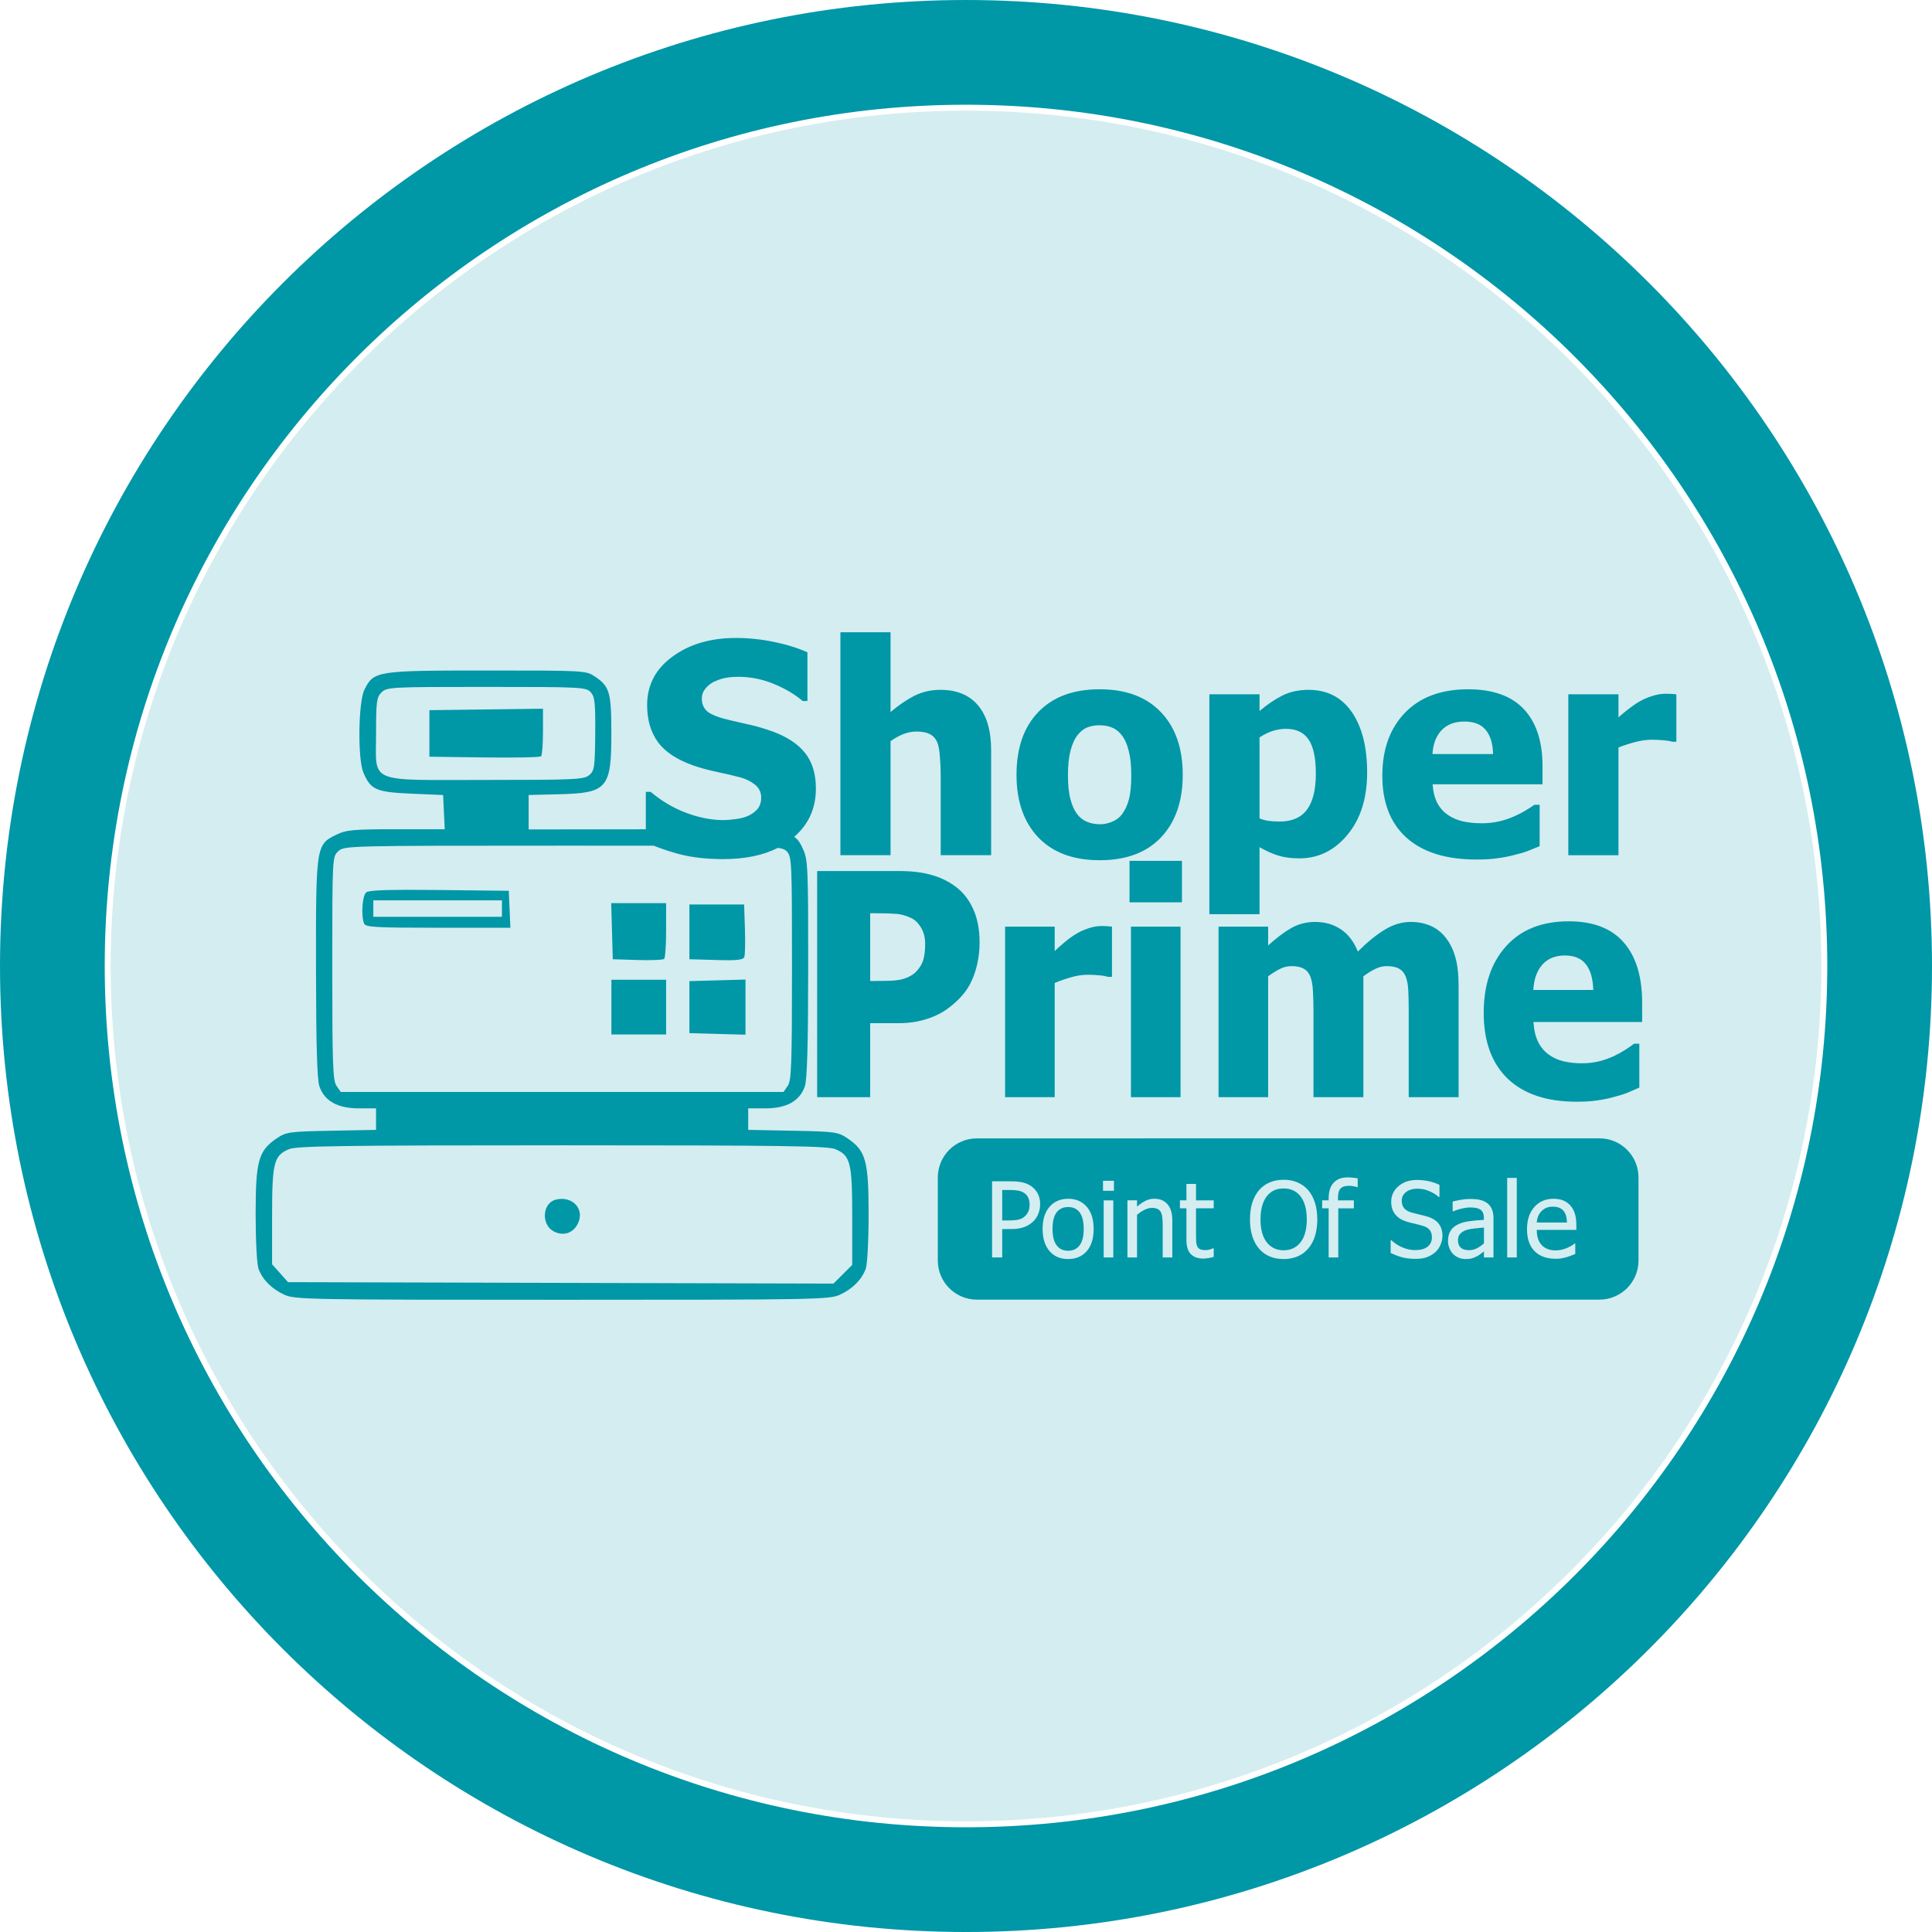
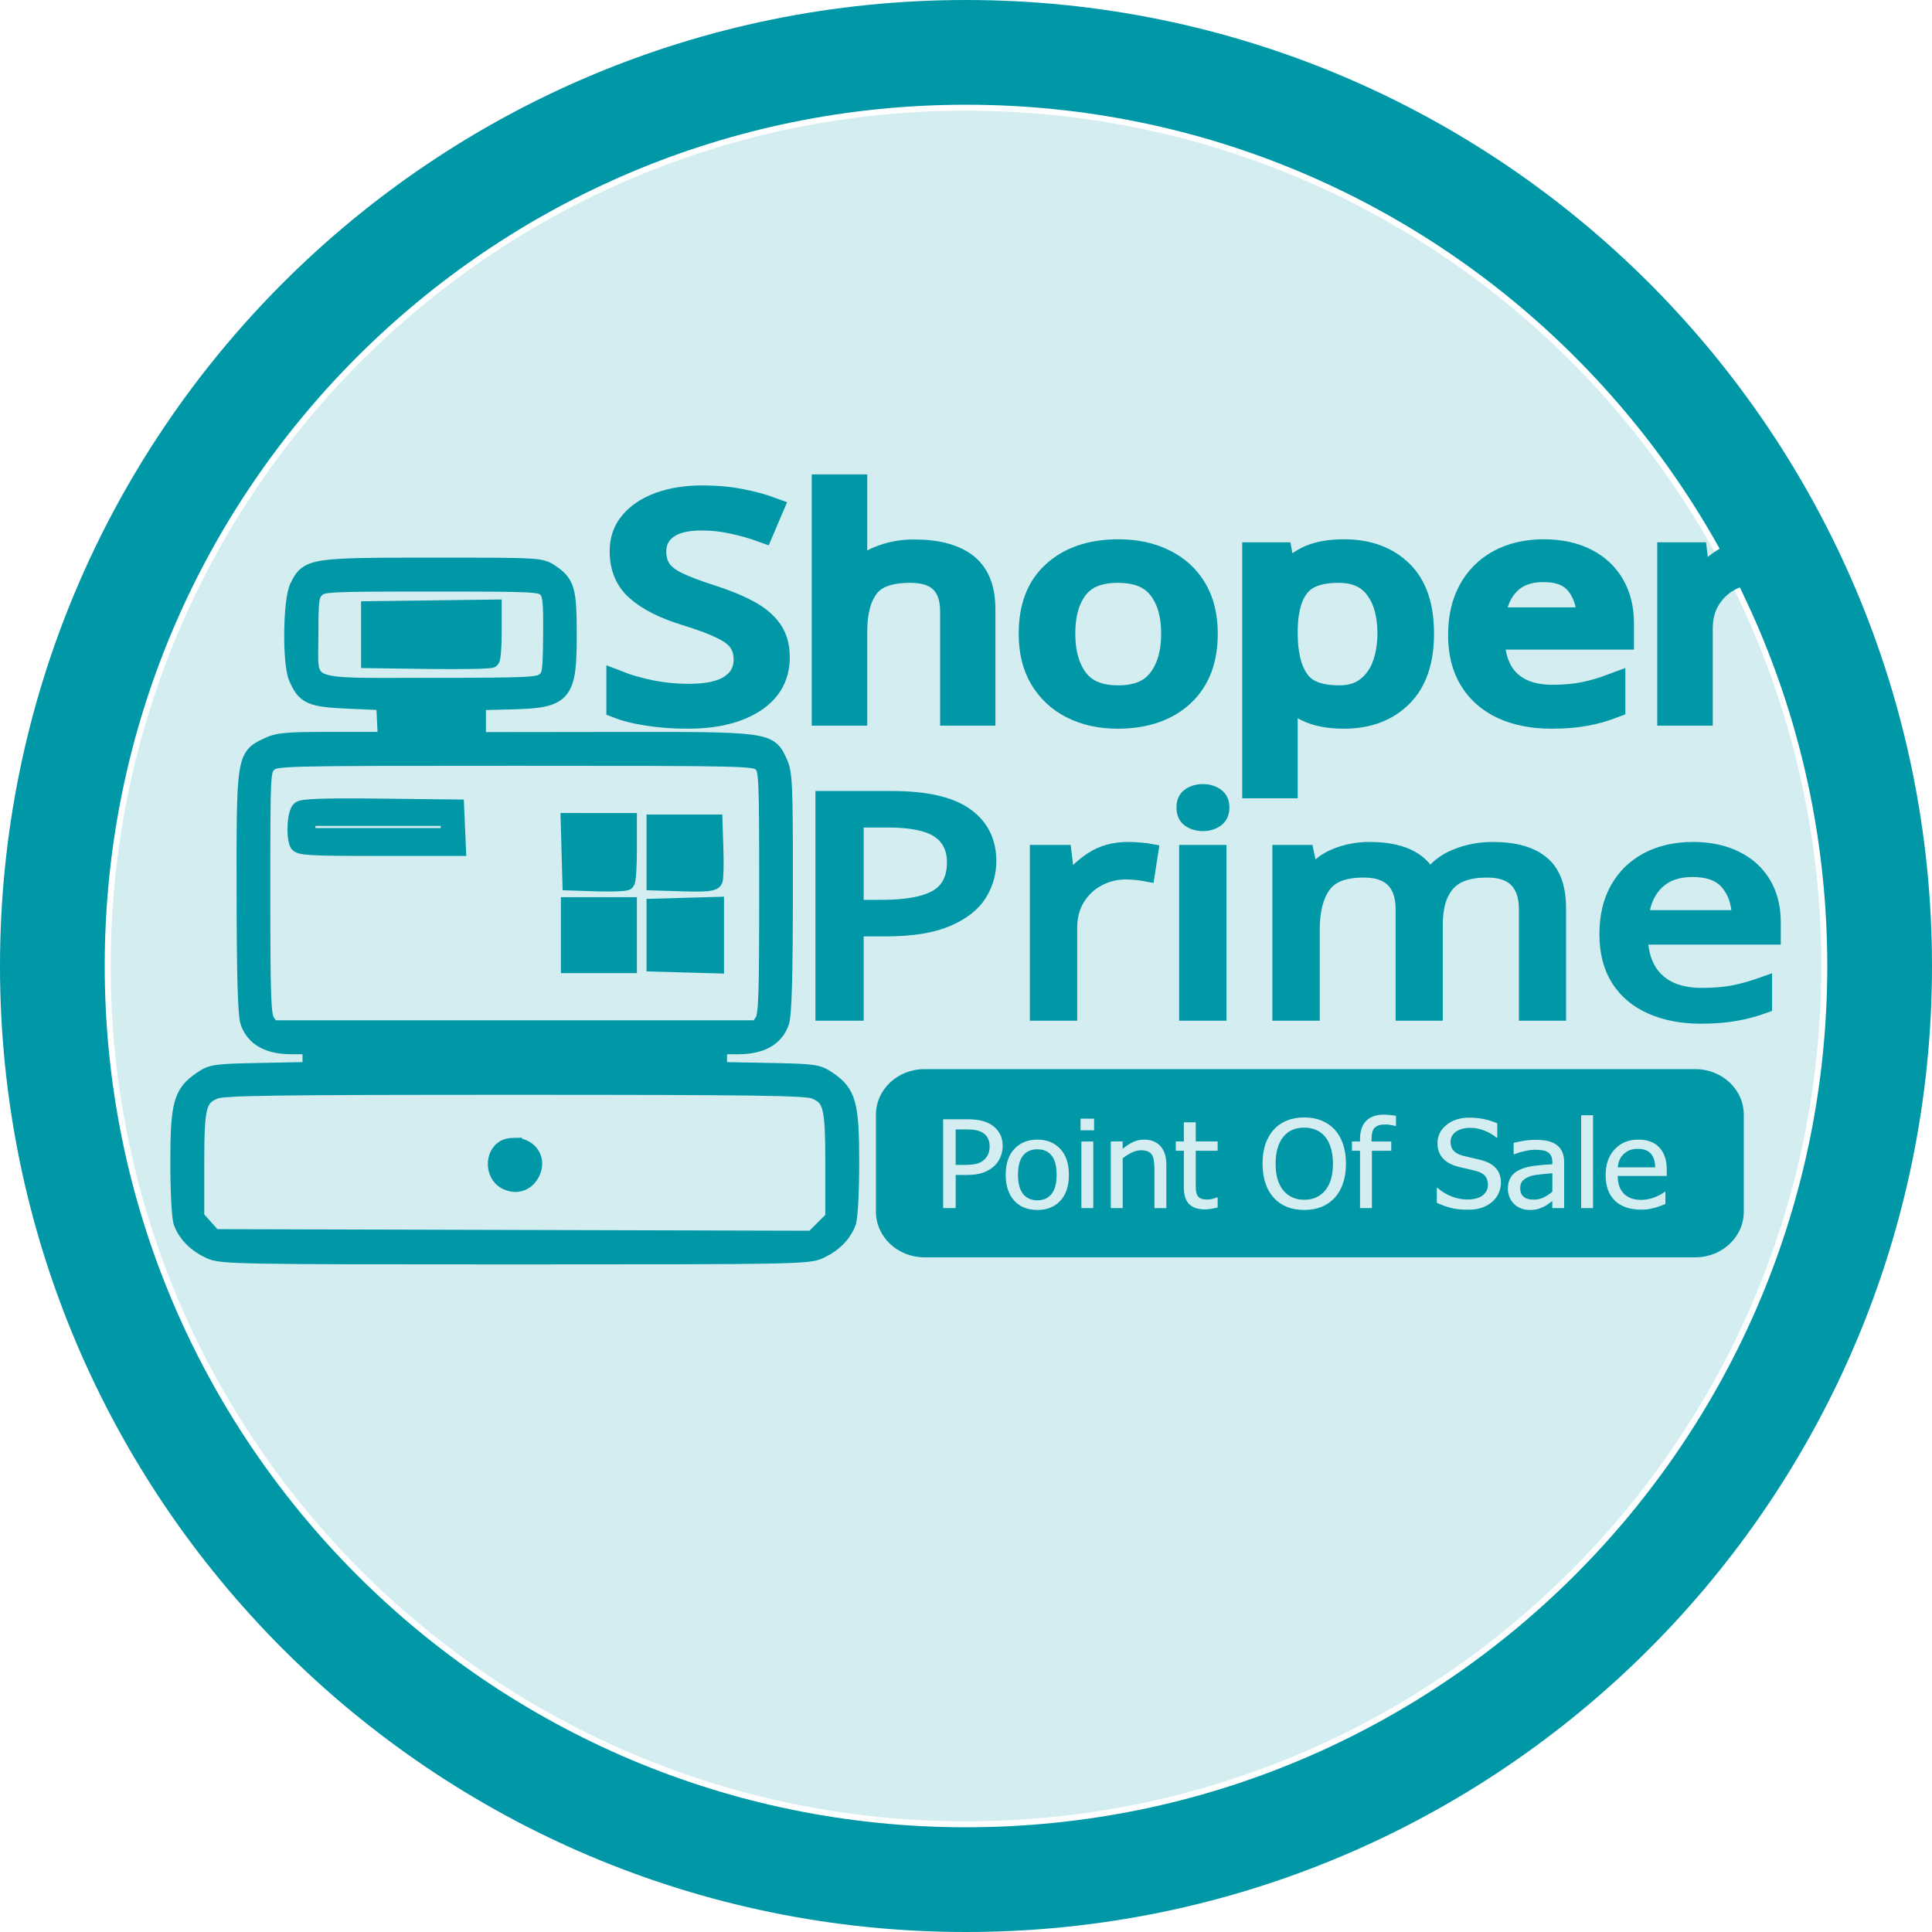
<svg xmlns="http://www.w3.org/2000/svg" xmlns:xlink="http://www.w3.org/1999/xlink" width="147.59mm" height="147.59mm" viewBox="0 0 147.59 147.59" version="1.1" id="svg1" xml:space="preserve">
  <defs id="defs1">
    <linearGradient id="swatch1">
      <stop style="stop-color:#0097a7;stop-opacity:1;" offset="0" id="stop1" />
    </linearGradient>
-     <linearGradient xlink:href="#swatch1" id="linearGradient1" x1="237.753" y1="517.454" x2="377.343" y2="517.454" gradientUnits="userSpaceOnUse" />
+     <linearGradient xlink:href="#swatch1" id="linearGradient6" gradientUnits="userSpaceOnUse" x1="237.753" y1="517.454" x2="377.343" y2="517.454" gradientTransform="translate(26.31874,193.4272)" />
  </defs>
-   <g id="layer1" transform="translate(-233.7527,-443.6585)">
-     <circle style="fill:#ff9933;fill-opacity:0;stroke:url(#linearGradient1);stroke-width:8;stroke-dasharray:none" id="path1" cx="307.548" cy="517.454" r="69.795" />
-     <g id="g1" transform="translate(139.1425,-3.003723)">
-       <rect style="fill:#0097a7;fill-opacity:0.169;stroke-width:0.316" id="rect37-7" width="130.68" height="130.68" x="103.065" y="455.117" ry="65.34" />
-       <path id="rect15-5-8" style="fill:#0097a7;fill-opacity:1;stroke-width:0.209" d="M 158.811,494.961 V 511.993 h 3.831 v -8.713 c 0.365,-0.255 0.708,-0.442 1.029,-0.559 0.321,-0.117 0.638,-0.175 0.952,-0.175 0.416,0 0.748,0.062 0.996,0.186 0.248,0.117 0.438,0.314 0.569,0.591 0.109,0.234 0.182,0.598 0.219,1.095 0.044,0.489 0.066,0.981 0.066,1.478 v 6.097 h 3.853 v -8.002 c 0,-1.503 -0.332,-2.649 -0.996,-3.437 -0.664,-0.795 -1.624,-1.193 -2.879,-1.193 -0.722,0 -1.383,0.15 -1.981,0.449 -0.591,0.299 -1.2,0.715 -1.828,1.248 v -6.097 z m -7.99,0.438 c -1.934,0 -3.547,0.474 -4.838,1.423 -1.292,0.941 -1.937,2.175 -1.937,3.7 0,1.131 0.274,2.072 0.821,2.824 0.547,0.752 1.452,1.35 2.714,1.795 0.547,0.19 1.135,0.35 1.763,0.482 0.635,0.131 1.23,0.27 1.784,0.416 0.445,0.117 0.828,0.303 1.149,0.559 0.321,0.255 0.482,0.587 0.482,0.996 0,0.365 -0.099,0.661 -0.296,0.887 -0.197,0.219 -0.438,0.39 -0.722,0.514 -0.234,0.109 -0.544,0.19 -0.931,0.241 -0.379,0.051 -0.686,0.076 -0.919,0.076 -0.927,0 -1.883,-0.186 -2.868,-0.558 -0.985,-0.372 -1.886,-0.905 -2.704,-1.598 h -0.372 v 2.857 l -8.952,0.012 -4.2e-4,-1.315 -3.9e-4,-1.315 2.343,-0.059 c 3.675,-0.093 3.98,-0.453 3.976,-4.686 -0.004,-3.093 -0.135,-3.549 -1.233,-4.29 -0.704,-0.474 -0.744,-0.476 -8.254,-0.476 -8.465,3.5e-4 -8.661,0.031 -9.376,1.463 -0.469,0.938 -0.524,5.284 -0.081,6.33 0.558,1.318 0.966,1.498 3.656,1.614 l 2.435,0.105 0.062,1.307 0.062,1.307 h -3.707 c -3.307,0 -3.802,0.046 -4.59,0.427 -1.534,0.742 -1.55,0.855 -1.537,10.29 0.008,5.782 0.085,8.415 0.261,8.925 0.384,1.116 1.39,1.68 2.998,1.68 h 1.328 v 0.822 0.822 l -3.413,0.066 c -3.241,0.063 -3.452,0.093 -4.184,0.589 -1.388,0.941 -1.601,1.711 -1.601,5.801 0,2.028 0.097,3.834 0.223,4.168 0.317,0.837 1.005,1.524 1.972,1.97 0.795,0.367 1.846,0.386 21.218,0.386 19.375,0 20.424,-0.019 21.218,-0.386 0.967,-0.447 1.655,-1.133 1.972,-1.97 0.126,-0.333 0.223,-2.14 0.223,-4.168 0,-4.09 -0.212,-4.86 -1.601,-5.801 -0.732,-0.496 -0.944,-0.526 -4.184,-0.589 l -3.413,-0.066 v -0.822 -0.822 h 1.328 c 1.608,0 2.614,-0.564 2.998,-1.68 0.176,-0.512 0.252,-3.145 0.256,-8.982 0.007,-7.612 -0.023,-8.324 -0.381,-9.113 -0.196,-0.431 -0.348,-0.74 -0.687,-0.966 1.1,-0.957 1.657,-2.183 1.657,-3.687 0,-1.131 -0.277,-2.039 -0.832,-2.725 -0.547,-0.693 -1.386,-1.244 -2.518,-1.653 -0.577,-0.204 -1.12,-0.365 -1.631,-0.482 -0.504,-0.117 -1.029,-0.237 -1.576,-0.361 -0.846,-0.197 -1.419,-0.416 -1.719,-0.657 -0.292,-0.248 -0.438,-0.58 -0.438,-0.996 0,-0.285 0.091,-0.54 0.274,-0.766 0.19,-0.234 0.413,-0.409 0.668,-0.525 0.314,-0.146 0.613,-0.245 0.897,-0.296 0.285,-0.051 0.606,-0.077 0.963,-0.077 0.919,0 1.813,0.179 2.682,0.536 0.876,0.358 1.617,0.795 2.222,1.313 h 0.361 v -3.722 c -0.759,-0.336 -1.62,-0.602 -2.583,-0.799 -0.956,-0.197 -1.919,-0.296 -2.89,-0.296 z m -19.049,3.738 c 7.253,0 7.615,0.018 7.965,0.405 0.314,0.347 0.363,0.806 0.343,3.188 -0.022,2.553 -0.06,2.813 -0.462,3.148 -0.399,0.333 -1.098,0.366 -7.875,0.366 -9.184,0 -8.404,0.333 -8.404,-3.591 0,-2.402 0.043,-2.724 0.418,-3.099 0.403,-0.403 0.697,-0.418 8.016,-0.418 z m 46.841,0.181 c -2.007,0 -3.568,0.58 -4.685,1.74 -1.109,1.153 -1.664,2.751 -1.664,4.795 0,2.021 0.555,3.616 1.664,4.783 1.117,1.16 2.678,1.741 4.685,1.741 2.021,0 3.583,-0.58 4.685,-1.741 1.109,-1.168 1.664,-2.762 1.664,-4.783 0,-2.029 -0.555,-3.623 -1.664,-4.784 -1.109,-1.168 -2.671,-1.751 -4.685,-1.751 z m 28.164,0 c -2.072,0 -3.685,0.598 -4.838,1.795 -1.153,1.197 -1.73,2.799 -1.73,4.806 0,2.051 0.617,3.63 1.85,4.74 1.241,1.109 3.021,1.664 5.342,1.664 0.635,0 1.171,-0.033 1.609,-0.098 0.445,-0.058 0.875,-0.142 1.291,-0.252 0.452,-0.109 0.807,-0.215 1.062,-0.318 0.263,-0.109 0.551,-0.226 0.865,-0.35 v -3.163 h -0.405 c -0.168,0.124 -0.387,0.266 -0.657,0.427 -0.263,0.161 -0.551,0.31 -0.865,0.449 -0.358,0.161 -0.751,0.292 -1.182,0.394 -0.431,0.095 -0.868,0.142 -1.313,0.142 -0.518,0 -0.996,-0.047 -1.434,-0.142 -0.438,-0.102 -0.821,-0.267 -1.149,-0.493 -0.336,-0.226 -0.606,-0.529 -0.81,-0.908 -0.204,-0.387 -0.325,-0.865 -0.361,-1.434 h 8.396 v -1.379 c 0,-1.89 -0.474,-3.342 -1.423,-4.357 -0.949,-1.014 -2.364,-1.521 -4.247,-1.521 z m -12.205,0.044 c -0.766,0 -1.441,0.15 -2.025,0.449 -0.584,0.299 -1.157,0.69 -1.719,1.171 v -1.281 h -3.831 v 16.802 h 3.831 v -5.123 c 0.511,0.292 0.993,0.507 1.445,0.646 0.452,0.139 0.985,0.208 1.598,0.208 1.459,0 2.686,-0.602 3.678,-1.806 1,-1.204 1.5,-2.788 1.5,-4.751 0,-1.948 -0.391,-3.488 -1.171,-4.619 -0.781,-1.131 -1.883,-1.696 -3.306,-1.696 z m 27.267,0.296 c -0.328,0 -0.679,0.062 -1.051,0.186 -0.365,0.117 -0.686,0.259 -0.963,0.427 -0.255,0.146 -0.54,0.343 -0.854,0.591 -0.306,0.241 -0.547,0.441 -0.722,0.602 v -1.762 h -3.831 v 12.293 h 3.831 v -8.232 c 0.416,-0.161 0.843,-0.299 1.28,-0.416 0.445,-0.117 0.868,-0.175 1.27,-0.175 0.336,0 0.642,0.015 0.919,0.044 0.277,0.022 0.489,0.058 0.635,0.109 h 0.317 v -3.623 c -0.124,-0.015 -0.262,-0.025 -0.416,-0.033 -0.153,-0.007 -0.292,-0.011 -0.416,-0.011 z m -85.749,1.144 -4.338,0.056 -4.338,0.057 v 1.777 1.777 l 4.194,0.056 c 2.307,0.031 4.259,-0.008 4.338,-0.087 0.079,-0.079 0.144,-0.93 0.144,-1.89 z m 70.392,0.98 c 0.73,0 1.27,0.212 1.62,0.635 0.358,0.423 0.547,1.04 0.569,1.85 h -4.631 c 0.044,-0.766 0.274,-1.372 0.69,-1.817 0.423,-0.445 1.007,-0.668 1.752,-0.668 z m -27.869,0.285 c 0.365,0 0.69,0.062 0.974,0.186 0.285,0.117 0.54,0.328 0.766,0.634 0.212,0.292 0.376,0.682 0.492,1.171 0.124,0.482 0.186,1.087 0.186,1.817 0,0.781 -0.058,1.394 -0.175,1.839 -0.117,0.438 -0.288,0.814 -0.514,1.128 -0.19,0.263 -0.445,0.459 -0.766,0.591 -0.314,0.131 -0.624,0.197 -0.931,0.197 -0.372,0 -0.711,-0.066 -1.018,-0.197 -0.306,-0.131 -0.562,-0.339 -0.766,-0.624 -0.197,-0.277 -0.358,-0.646 -0.482,-1.106 -0.124,-0.467 -0.186,-1.076 -0.186,-1.828 0,-0.752 0.066,-1.375 0.197,-1.872 0.131,-0.496 0.307,-0.887 0.525,-1.171 0.234,-0.299 0.489,-0.5 0.766,-0.602 0.277,-0.109 0.588,-0.164 0.931,-0.164 z m 14.241,0.274 c 0.781,0 1.354,0.27 1.719,0.81 0.372,0.54 0.558,1.408 0.558,2.605 0,1.226 -0.226,2.145 -0.679,2.758 -0.452,0.606 -1.146,0.908 -2.08,0.908 -0.336,0 -0.628,-0.018 -0.876,-0.055 -0.241,-0.036 -0.463,-0.098 -0.668,-0.186 v -6.184 c 0.328,-0.219 0.661,-0.383 0.996,-0.493 0.343,-0.109 0.686,-0.164 1.029,-0.164 z m -55.262,8.923 c 2.995,0 4.944,0.002 6.963,0.005 0.639,0.25 1.304,0.478 2.018,0.661 0.949,0.241 2.047,0.361 3.295,0.361 1.651,0 3.04,-0.288 4.17,-0.859 0.413,0.06 0.545,0.14 0.656,0.251 0.404,0.404 0.418,0.697 0.418,8.943 0,7.377 -0.044,8.587 -0.325,8.989 l -0.325,0.465 H 137.553 120.644 l -0.325,-0.465 c -0.282,-0.402 -0.325,-1.611 -0.325,-8.981 0,-8.492 0.001,-8.518 0.457,-8.943 0.452,-0.422 0.64,-0.426 17.142,-0.426 z m 43.305,1.162 v 3.167 h 4.006 v -3.167 z m -23.862,0.777 v 17.274 h 4.049 v -5.65 h 2.122 c 0.577,0 1.097,-0.051 1.559,-0.151 0.469,-0.101 0.902,-0.239 1.299,-0.417 0.397,-0.178 0.758,-0.395 1.082,-0.65 0.332,-0.255 0.635,-0.533 0.91,-0.835 0.448,-0.487 0.79,-1.094 1.029,-1.821 0.238,-0.727 0.357,-1.493 0.357,-2.297 0,-0.998 -0.166,-1.856 -0.498,-2.576 -0.332,-0.727 -0.801,-1.307 -1.407,-1.74 -0.549,-0.394 -1.162,-0.681 -1.841,-0.859 -0.671,-0.186 -1.473,-0.278 -2.404,-0.278 z m -31.306,1.434 c -2.058,0.005 -2.985,0.066 -3.143,0.197 -0.298,0.247 -0.404,1.752 -0.167,2.37 0.111,0.29 0.807,0.331 5.654,0.331 h 5.527 l -0.062,-1.411 -0.062,-1.411 -5.299,-0.061 c -0.951,-0.011 -1.763,-0.016 -2.449,-0.015 z m -2.6,0.808 h 4.913 4.913 v 0.627 0.627 h -4.913 -4.913 v -0.627 z m 18.173,0.209 0.06,2.143 0.059,2.143 1.891,0.06 c 1.04,0.033 1.958,-0.007 2.038,-0.087 0.081,-0.081 0.147,-1.072 0.147,-2.202 v -2.055 l -2.098,-4e-4 z m 5.973,0.105 v 2.09 2.091 l 2.042,0.06 c 1.575,0.046 2.067,-0.005 2.151,-0.225 0.06,-0.157 0.082,-1.125 0.049,-2.151 l -0.061,-1.865 -2.09,-4.2e-4 z m 13.81,0.67 h 0.574 c 0.599,0 1.072,0.015 1.418,0.046 0.354,0.023 0.722,0.124 1.104,0.302 0.303,0.131 0.563,0.375 0.779,0.731 0.217,0.348 0.325,0.766 0.325,1.253 0,0.526 -0.051,0.943 -0.151,1.253 -0.094,0.309 -0.278,0.607 -0.552,0.893 -0.13,0.139 -0.318,0.267 -0.563,0.383 -0.238,0.108 -0.466,0.182 -0.682,0.22 -0.253,0.046 -0.548,0.073 -0.888,0.081 -0.339,0.007 -0.7,0.012 -1.083,0.012 h -0.281 z m 53.365,0.615 c -2.05,0 -3.645,0.634 -4.786,1.902 -1.14,1.268 -1.71,2.966 -1.71,5.093 0,2.173 0.61,3.847 1.83,5.023 1.227,1.176 2.988,1.763 5.283,1.763 0.628,0 1.158,-0.035 1.592,-0.105 0.44,-0.062 0.866,-0.151 1.278,-0.267 0.448,-0.116 0.798,-0.228 1.05,-0.336 0.26,-0.116 0.545,-0.24 0.855,-0.371 v -3.353 h -0.401 c -0.166,0.131 -0.383,0.283 -0.65,0.453 -0.26,0.17 -0.545,0.329 -0.855,0.476 -0.354,0.17 -0.743,0.309 -1.169,0.417 -0.426,0.101 -0.859,0.151 -1.3,0.151 -0.512,0 -0.985,-0.051 -1.418,-0.151 -0.433,-0.108 -0.812,-0.282 -1.137,-0.522 -0.332,-0.24 -0.599,-0.561 -0.801,-0.963 -0.202,-0.41 -0.321,-0.917 -0.357,-1.52 h 8.304 v -1.462 c 0,-2.003 -0.469,-3.542 -1.408,-4.617 -0.938,-1.075 -2.338,-1.612 -4.201,-1.612 z m -19.358,0.046 c -0.686,0 -1.303,0.159 -1.852,0.476 -0.549,0.317 -1.133,0.758 -1.754,1.322 v -1.438 h -3.789 v 13.028 h 3.789 v -9.234 c 0.281,-0.209 0.57,-0.39 0.866,-0.545 0.296,-0.155 0.599,-0.232 0.909,-0.232 0.404,0 0.718,0.066 0.942,0.197 0.231,0.124 0.401,0.325 0.509,0.603 0.108,0.278 0.173,0.642 0.195,1.091 0.029,0.441 0.043,0.978 0.043,1.612 v 6.508 h 3.811 v -9.234 c 0.332,-0.247 0.639,-0.437 0.92,-0.568 0.282,-0.139 0.567,-0.209 0.855,-0.209 0.411,0 0.729,0.066 0.953,0.197 0.231,0.124 0.4,0.325 0.509,0.603 0.108,0.278 0.174,0.638 0.195,1.079 0.022,0.441 0.032,0.982 0.032,1.624 v 6.508 h 3.811 v -8.48 c 0,-0.928 -0.086,-1.678 -0.26,-2.251 -0.166,-0.58 -0.419,-1.079 -0.758,-1.496 -0.31,-0.387 -0.69,-0.677 -1.137,-0.87 -0.448,-0.193 -0.953,-0.29 -1.516,-0.29 -0.664,0 -1.321,0.197 -1.97,0.592 -0.642,0.387 -1.328,0.944 -2.057,1.671 -0.296,-0.75 -0.726,-1.315 -1.289,-1.694 -0.563,-0.379 -1.216,-0.569 -1.959,-0.569 z m -16.359,0.314 c -0.325,0 -0.671,0.066 -1.04,0.197 -0.361,0.124 -0.679,0.275 -0.953,0.452 -0.253,0.155 -0.534,0.363 -0.844,0.626 -0.303,0.255 -0.541,0.468 -0.715,0.638 v -1.868 h -3.789 v 13.028 h 3.789 v -8.724 c 0.411,-0.17 0.833,-0.317 1.267,-0.441 0.44,-0.124 0.859,-0.186 1.256,-0.186 0.332,0 0.635,0.016 0.91,0.046 0.274,0.023 0.484,0.062 0.628,0.116 h 0.314 v -3.84 c -0.123,-0.015 -0.26,-0.027 -0.412,-0.035 -0.152,-0.007 -0.288,-0.012 -0.411,-0.012 z m 2.273,0.046 v 13.028 h 3.789 v -13.028 z m 33.152,2.204 c 0.722,0 1.256,0.224 1.602,0.673 0.354,0.449 0.541,1.102 0.563,1.96 h -4.579 c 0.043,-0.812 0.27,-1.454 0.682,-1.926 0.419,-0.472 0.996,-0.708 1.732,-0.708 z m -62.598,1.839 -2.143,0.06 -2.143,0.06 v 1.986 1.986 l 2.143,0.06 2.143,0.059 v -2.105 z m -10.243,0.015 v 2.09 2.09 h 2.09 2.09 v -2.09 -2.09 h -2.09 z m 27.929,12.117 c -1.659,0 -2.994,1.335 -2.994,2.994 v 6.332 c 0,1.659 1.335,2.994 2.994,2.994 h 47.54 c 1.659,0 2.994,-1.336 2.994,-2.994 V 536.616 c 0,-1.659 -1.335,-2.994 -2.994,-2.994 z m -31.692,0.53 c 16.758,0 20.29,0.049 20.862,0.291 1.164,0.491 1.297,1.019 1.297,5.155 v 3.69 l -0.714,0.714 -0.714,0.714 -20.835,-0.055 -20.835,-0.055 -0.61,-0.683 -0.61,-0.683 v -3.665 c 0,-4.109 0.134,-4.64 1.296,-5.131 0.573,-0.242 4.104,-0.291 20.863,-0.291 z m 60.019,2.451 c 0.135,0 0.268,0.008 0.399,0.024 0.13,0.013 0.248,0.029 0.355,0.047 v 0.672 h -0.039 c -0.065,-0.024 -0.159,-0.045 -0.281,-0.066 -0.122,-0.024 -0.232,-0.036 -0.328,-0.036 -0.31,0 -0.531,0.07 -0.664,0.211 -0.13,0.138 -0.195,0.389 -0.195,0.754 v 0.148 h 1.215 v 0.61 h -1.191 V 542.72 h -0.735 v -3.753 h -0.496 v -0.61 h 0.496 v -0.144 c 0,-0.526 0.127,-0.926 0.379,-1.199 0.253,-0.273 0.614,-0.41 1.086,-0.41 z m 12.174,0.039 h 0.734 v 6.078 h -0.734 z m -17.08,0.141 c 0.396,0 0.752,0.069 1.07,0.207 0.318,0.138 0.586,0.333 0.805,0.583 0.221,0.255 0.393,0.571 0.516,0.949 0.122,0.378 0.184,0.809 0.184,1.293 0,0.471 -0.06,0.897 -0.18,1.277 -0.12,0.38 -0.293,0.699 -0.52,0.957 -0.237,0.271 -0.514,0.471 -0.832,0.601 -0.315,0.128 -0.663,0.192 -1.043,0.192 -0.393,0 -0.747,-0.067 -1.062,-0.2 -0.315,-0.133 -0.586,-0.33 -0.813,-0.593 -0.224,-0.258 -0.395,-0.575 -0.515,-0.953 -0.12,-0.378 -0.179,-0.805 -0.179,-1.281 0,-0.49 0.059,-0.919 0.179,-1.289 0.122,-0.37 0.295,-0.687 0.519,-0.953 0.224,-0.258 0.494,-0.454 0.809,-0.586 0.318,-0.135 0.671,-0.203 1.062,-0.203 z m 10.178,0.015 c 0.325,0 0.633,0.033 0.922,0.098 0.292,0.065 0.561,0.157 0.808,0.277 v 0.926 h -0.058 c -0.185,-0.169 -0.422,-0.317 -0.711,-0.442 -0.289,-0.128 -0.592,-0.191 -0.91,-0.191 -0.359,0 -0.65,0.085 -0.871,0.254 -0.221,0.167 -0.332,0.386 -0.332,0.66 0,0.247 0.065,0.444 0.195,0.59 0.13,0.146 0.319,0.253 0.566,0.321 0.164,0.044 0.365,0.095 0.602,0.152 0.237,0.055 0.433,0.106 0.59,0.153 0.401,0.122 0.694,0.307 0.879,0.554 0.185,0.247 0.278,0.552 0.278,0.914 0,0.227 -0.047,0.45 -0.141,0.672 -0.091,0.221 -0.22,0.409 -0.386,0.563 -0.187,0.169 -0.4,0.299 -0.637,0.39 -0.234,0.091 -0.529,0.137 -0.883,0.137 -0.422,0 -0.781,-0.043 -1.078,-0.129 -0.294,-0.088 -0.571,-0.196 -0.832,-0.324 v -0.969 h 0.055 c 0.255,0.24 0.544,0.426 0.867,0.559 0.323,0.13 0.634,0.195 0.933,0.195 0.427,0 0.75,-0.088 0.969,-0.265 0.219,-0.18 0.328,-0.415 0.328,-0.707 0,-0.232 -0.057,-0.421 -0.172,-0.567 -0.115,-0.146 -0.297,-0.253 -0.547,-0.324 -0.18,-0.052 -0.344,-0.095 -0.492,-0.129 -0.148,-0.034 -0.335,-0.08 -0.559,-0.137 -0.201,-0.052 -0.38,-0.118 -0.539,-0.199 -0.159,-0.081 -0.3,-0.186 -0.422,-0.316 -0.12,-0.128 -0.213,-0.278 -0.281,-0.45 -0.065,-0.174 -0.098,-0.375 -0.098,-0.601 0,-0.471 0.183,-0.866 0.55,-1.183 0.367,-0.32 0.836,-0.481 1.406,-0.481 z m -23.973,0.066 h 0.836 v 0.762 h -0.836 z m -8.475,0.039 h 1.461 c 0.344,0 0.636,0.028 0.879,0.086 0.242,0.057 0.456,0.15 0.641,0.278 0.216,0.148 0.385,0.337 0.507,0.566 0.122,0.227 0.184,0.501 0.184,0.824 0,0.253 -0.046,0.492 -0.137,0.719 -0.088,0.224 -0.212,0.415 -0.371,0.574 -0.201,0.198 -0.436,0.348 -0.707,0.449 -0.271,0.102 -0.613,0.152 -1.027,0.152 h -0.656 v 2.168 h -0.773 z m 14.846,0.199 h 0.734 v 1.254 h 1.351 v 0.609 h -1.351 v 2.074 c 0,0.221 0.004,0.391 0.012,0.511 0.008,0.12 0.038,0.232 0.09,0.336 0.044,0.091 0.116,0.161 0.215,0.207 0.099,0.044 0.233,0.066 0.402,0.066 0.12,0 0.236,-0.017 0.348,-0.051 0.112,-0.036 0.193,-0.067 0.242,-0.09 h 0.043 v 0.66 c -0.138,0.039 -0.278,0.069 -0.421,0.09 -0.141,0.024 -0.271,0.036 -0.391,0.036 -0.401,0 -0.714,-0.114 -0.937,-0.34 -0.224,-0.229 -0.336,-0.59 -0.336,-1.082 v -2.418 h -0.496 v -0.61 h 0.496 z m 7.429,0.348 c -0.281,0 -0.527,0.049 -0.738,0.148 -0.208,0.096 -0.393,0.248 -0.554,0.453 -0.154,0.198 -0.272,0.447 -0.355,0.746 -0.081,0.299 -0.121,0.638 -0.121,1.015 0,0.763 0.16,1.347 0.48,1.754 0.32,0.404 0.75,0.605 1.289,0.605 0.539,0 0.967,-0.202 1.285,-0.605 0.32,-0.406 0.48,-0.991 0.48,-1.754 0,-0.385 -0.041,-0.727 -0.125,-1.024 -0.083,-0.297 -0.201,-0.542 -0.352,-0.738 -0.154,-0.2 -0.34,-0.351 -0.559,-0.45 -0.216,-0.102 -0.46,-0.152 -0.73,-0.152 z m -20.86,0.117 -0.641,4.2e-4 v 2.324 h 0.527 c 0.312,0 0.566,-0.024 0.758,-0.074 0.193,-0.052 0.353,-0.143 0.48,-0.274 0.115,-0.117 0.198,-0.245 0.25,-0.383 0.052,-0.138 0.078,-0.3 0.078,-0.485 0,-0.2 -0.035,-0.375 -0.105,-0.523 -0.068,-0.148 -0.172,-0.27 -0.312,-0.363 -0.122,-0.081 -0.265,-0.138 -0.43,-0.172 -0.161,-0.034 -0.363,-0.051 -0.606,-0.051 z m 4.398,0.668 c 0.588,0 1.059,0.202 1.414,0.606 0.354,0.401 0.532,0.967 0.532,1.699 0,0.734 -0.177,1.302 -0.532,1.703 -0.354,0.398 -0.825,0.598 -1.414,0.598 -0.607,0 -1.084,-0.206 -1.433,-0.617 -0.346,-0.414 -0.52,-0.975 -0.52,-1.683 0,-0.729 0.179,-1.295 0.535,-1.699 0.359,-0.404 0.832,-0.606 1.418,-0.606 z m 6.585,0 c 0.43,0 0.766,0.142 1.008,0.425 0.242,0.281 0.363,0.69 0.363,1.226 v 2.832 h -0.734 v -2.484 c 0,-0.2 -0.011,-0.386 -0.032,-0.558 -0.018,-0.174 -0.055,-0.314 -0.109,-0.418 -0.06,-0.109 -0.143,-0.19 -0.25,-0.242 -0.107,-0.055 -0.253,-0.082 -0.438,-0.082 -0.182,0 -0.371,0.049 -0.566,0.148 -0.193,0.096 -0.381,0.223 -0.566,0.379 v 3.257 h -0.734 v -4.363 h 0.734 v 0.485 c 0.219,-0.195 0.435,-0.345 0.648,-0.45 0.213,-0.104 0.439,-0.156 0.676,-0.156 z m 30.484,0 h 4e-4 c 0.271,0 0.51,0.039 0.718,0.117 0.208,0.078 0.39,0.201 0.547,0.367 0.156,0.167 0.276,0.371 0.36,0.613 0.083,0.24 0.125,0.533 0.125,0.882 v 0.399 h -3.023 c 0,0.508 0.127,0.895 0.383,1.164 0.255,0.268 0.608,0.403 1.058,0.403 0.161,0 0.319,-0.018 0.473,-0.055 0.156,-0.036 0.297,-0.084 0.422,-0.141 0.133,-0.06 0.244,-0.117 0.336,-0.172 0.091,-0.057 0.167,-0.11 0.227,-0.16 h 0.043 v 0.801 c -0.086,0.034 -0.193,0.077 -0.32,0.129 -0.128,0.049 -0.242,0.088 -0.344,0.117 -0.143,0.039 -0.273,0.069 -0.39,0.09 -0.115,0.021 -0.261,0.031 -0.438,0.031 -0.695,0 -1.235,-0.195 -1.621,-0.585 -0.383,-0.393 -0.574,-0.95 -0.574,-1.672 0,-0.711 0.186,-1.276 0.559,-1.695 0.372,-0.422 0.859,-0.632 1.461,-0.632 z m -75.775,0.011 c -0.14,10e-4 -0.286,0.02 -0.436,0.058 -1.026,0.257 -1.137,1.899 -0.164,2.419 0.786,0.42 1.59,0.11 1.912,-0.737 0.354,-0.931 -0.333,-1.751 -1.312,-1.74 z m 69.413,0.005 c 0.299,0 0.552,0.023 0.757,0.07 0.206,0.047 0.391,0.131 0.555,0.254 0.159,0.12 0.277,0.275 0.355,0.465 0.078,0.19 0.117,0.422 0.117,0.695 v 2.984 h -0.73 v -0.465 c -0.06,0.044 -0.141,0.107 -0.243,0.188 -0.099,0.078 -0.195,0.141 -0.289,0.187 -0.13,0.068 -0.257,0.12 -0.379,0.156 -0.12,0.036 -0.289,0.055 -0.508,0.055 -0.18,0 -0.35,-0.034 -0.512,-0.102 -0.161,-0.068 -0.303,-0.162 -0.426,-0.285 -0.117,-0.12 -0.211,-0.267 -0.281,-0.441 -0.07,-0.177 -0.106,-0.363 -0.106,-0.559 0,-0.302 0.064,-0.558 0.192,-0.769 0.128,-0.214 0.329,-0.383 0.605,-0.508 0.245,-0.112 0.534,-0.189 0.867,-0.231 0.333,-0.044 0.693,-0.076 1.078,-0.097 v -0.141 c 0,-0.172 -0.026,-0.309 -0.078,-0.414 -0.052,-0.107 -0.125,-0.189 -0.219,-0.246 -0.094,-0.06 -0.208,-0.099 -0.344,-0.117 -0.135,-0.021 -0.274,-0.031 -0.418,-0.031 -0.169,0 -0.369,0.026 -0.598,0.078 -0.229,0.049 -0.458,0.122 -0.688,0.219 h -0.043 v -0.746 c 0.135,-0.039 0.33,-0.082 0.582,-0.129 0.253,-0.047 0.503,-0.07 0.75,-0.07 z m -27.993,0.105 h 0.735 v 4.363 h -0.735 z m 34.312,0.484 c -0.195,0 -0.362,0.03 -0.5,0.09 -0.135,0.057 -0.259,0.142 -0.371,0.254 -0.109,0.115 -0.193,0.242 -0.25,0.383 -0.057,0.138 -0.094,0.299 -0.109,0.484 h 2.308 c -0.005,-0.198 -0.029,-0.368 -0.07,-0.512 -0.042,-0.143 -0.102,-0.264 -0.18,-0.363 -0.086,-0.109 -0.197,-0.193 -0.332,-0.25 -0.133,-0.057 -0.298,-0.086 -0.496,-0.086 z m -37.026,0.027 c -0.383,0 -0.678,0.138 -0.886,0.414 -0.206,0.273 -0.309,0.693 -0.309,1.258 0,0.547 0.103,0.962 0.309,1.246 0.208,0.281 0.504,0.422 0.886,0.422 0.378,0 0.669,-0.138 0.875,-0.414 0.208,-0.279 0.312,-0.697 0.312,-1.254 0,-0.565 -0.103,-0.984 -0.309,-1.258 -0.206,-0.276 -0.498,-0.414 -0.879,-0.414 z m 31.762,1.566 c -0.174,0.016 -0.396,0.038 -0.664,0.066 -0.266,0.026 -0.481,0.064 -0.645,0.113 -0.195,0.06 -0.357,0.152 -0.484,0.277 -0.128,0.122 -0.191,0.294 -0.191,0.516 0,0.25 0.07,0.439 0.211,0.566 0.141,0.128 0.346,0.191 0.617,0.191 0.232,0 0.442,-0.049 0.629,-0.148 0.187,-0.102 0.363,-0.225 0.528,-0.371 z" />
-     </g>
+   <g id="layer1" transform="translate(-260.0714,-637.0859)">
+     <circle style="fill:#ff9933;fill-opacity:0;stroke:url(#linearGradient6);stroke-width:8;stroke-dasharray:none" id="path1-2" cx="333.866" cy="710.881" r="69.795" />
+     <rect style="fill:#0097a7;fill-opacity:0.169;stroke-width:0.316" id="rect37-7-0" width="130.68" height="130.68" x="268.526" y="645.541" ry="65.34" />
+     <path id="rect17-2" style="fill:#0097a7;fill-opacity:1;stroke-width:0.227" d="m 330.694,718.759 c -2.054,0 -3.708,1.558 -3.708,3.493 v 7.39 c 0,1.935 1.654,3.494 3.708,3.494 h 58.883 c 2.054,0 3.708,-1.558 3.708,-3.494 v -7.39 c 0,-1.935 -1.654,-3.493 -3.708,-3.493 z m 35.086,3.479 c 0.168,0 0.332,0.01 0.494,0.027 0.161,0.015 0.308,0.034 0.44,0.055 v 0.784 h -0.049 c -0.081,-0.027 -0.197,-0.053 -0.348,-0.077 -0.152,-0.027 -0.287,-0.041 -0.406,-0.041 -0.384,0 -0.658,0.082 -0.822,0.246 -0.161,0.161 -0.242,0.454 -0.242,0.88 v 0.173 h 1.505 v 0.711 h -1.476 v 4.38 h -0.91 v -4.38 h -0.614 v -0.711 h 0.614 V 724.116 c 0,-0.614 0.157,-1.081 0.47,-1.4 0.313,-0.319 0.761,-0.479 1.345,-0.479 z m 15.079,0.046 h 0.909 v 7.092 h -0.909 z m -21.155,0.164 c 0.49,0 0.932,0.081 1.326,0.241 0.393,0.161 0.726,0.388 0.996,0.68 0.274,0.298 0.487,0.667 0.639,1.107 0.152,0.441 0.228,0.944 0.228,1.509 0,0.55 -0.074,1.047 -0.223,1.49 -0.148,0.444 -0.363,0.816 -0.644,1.117 -0.293,0.316 -0.637,0.55 -1.03,0.702 -0.39,0.149 -0.821,0.224 -1.292,0.224 -0.487,0 -0.925,-0.078 -1.316,-0.233 -0.39,-0.155 -0.726,-0.386 -1.007,-0.693 -0.277,-0.301 -0.49,-0.671 -0.639,-1.112 -0.148,-0.441 -0.222,-0.939 -0.222,-1.495 0,-0.571 0.074,-1.072 0.222,-1.504 0.152,-0.432 0.366,-0.802 0.644,-1.112 0.277,-0.301 0.611,-0.529 1.002,-0.684 0.393,-0.158 0.832,-0.237 1.316,-0.237 z m 12.607,0.018 c 0.403,0 0.784,0.038 1.142,0.114 0.361,0.076 0.695,0.184 1.001,0.324 v 1.08 h -0.073 c -0.229,-0.198 -0.523,-0.369 -0.881,-0.515 -0.358,-0.149 -0.734,-0.223 -1.127,-0.223 -0.445,0 -0.804,0.099 -1.079,0.296 -0.274,0.194 -0.411,0.451 -0.411,0.77 0,0.289 0.081,0.518 0.242,0.688 0.161,0.17 0.395,0.295 0.701,0.374 0.203,0.052 0.452,0.111 0.745,0.178 0.293,0.064 0.537,0.123 0.73,0.178 0.497,0.143 0.859,0.358 1.088,0.647 0.229,0.289 0.344,0.644 0.344,1.067 0,0.264 -0.058,0.526 -0.174,0.784 -0.113,0.258 -0.272,0.477 -0.479,0.656 -0.232,0.198 -0.495,0.349 -0.789,0.455 -0.29,0.106 -0.655,0.16 -1.093,0.16 -0.522,0 -0.968,-0.05 -1.335,-0.151 -0.364,-0.103 -0.708,-0.229 -1.03,-0.378 v -1.131 h 0.068 c 0.316,0.28 0.674,0.497 1.074,0.652 0.4,0.152 0.785,0.228 1.156,0.228 0.529,0 0.929,-0.103 1.2,-0.31 0.271,-0.21 0.406,-0.485 0.406,-0.825 0,-0.27 -0.071,-0.491 -0.213,-0.661 -0.142,-0.17 -0.368,-0.296 -0.677,-0.378 -0.223,-0.061 -0.426,-0.111 -0.61,-0.151 -0.184,-0.04 -0.414,-0.093 -0.692,-0.16 -0.248,-0.061 -0.471,-0.138 -0.668,-0.232 -0.197,-0.094 -0.371,-0.217 -0.523,-0.369 -0.148,-0.149 -0.264,-0.324 -0.348,-0.524 -0.081,-0.204 -0.121,-0.438 -0.121,-0.702 0,-0.55 0.227,-1.01 0.682,-1.381 0.455,-0.374 1.035,-0.561 1.742,-0.561 z m -29.693,0.077 h 1.035 v 0.889 h -1.035 z m -10.498,0.046 h 1.81 c 0.426,0 0.788,0.033 1.088,0.1 0.3,0.067 0.564,0.175 0.793,0.324 0.268,0.173 0.477,0.393 0.629,0.661 0.152,0.264 0.228,0.585 0.228,0.962 0,0.295 -0.057,0.574 -0.169,0.839 -0.11,0.261 -0.263,0.485 -0.459,0.67 -0.248,0.231 -0.541,0.406 -0.876,0.524 -0.335,0.119 -0.759,0.177 -1.272,0.177 h -0.813 v 2.53 h -0.958 z m 18.388,0.232 h 0.909 v 1.463 h 1.674 v 0.711 h -1.674 v 2.42 c 0,0.258 0.004,0.457 0.015,0.597 0.011,0.14 0.046,0.27 0.111,0.392 0.055,0.106 0.143,0.187 0.266,0.242 0.122,0.052 0.289,0.077 0.498,0.077 0.148,0 0.292,-0.02 0.431,-0.059 0.139,-0.043 0.238,-0.078 0.3,-0.105 h 0.053 v 0.77 c -0.171,0.046 -0.345,0.081 -0.522,0.105 -0.174,0.027 -0.336,0.041 -0.484,0.041 -0.497,0 -0.883,-0.132 -1.161,-0.397 -0.277,-0.267 -0.416,-0.688 -0.416,-1.263 v -2.822 h -0.615 v -0.711 h 0.615 z m 9.201,0.406 c -0.348,0 -0.653,0.058 -0.914,0.173 -0.258,0.112 -0.487,0.289 -0.687,0.529 -0.19,0.231 -0.337,0.521 -0.44,0.871 -0.1,0.349 -0.15,0.744 -0.15,1.185 0,0.89 0.198,1.572 0.595,2.046 0.397,0.471 0.929,0.707 1.597,0.707 0.668,0 1.198,-0.236 1.592,-0.707 0.397,-0.474 0.595,-1.156 0.595,-2.046 0,-0.45 -0.051,-0.848 -0.155,-1.194 -0.103,-0.346 -0.248,-0.633 -0.435,-0.861 -0.19,-0.234 -0.421,-0.409 -0.692,-0.524 -0.268,-0.118 -0.569,-0.177 -0.905,-0.177 z m -26.631,0.137 v 2.712 h 0.653 c 0.387,0 0.7,-0.029 0.939,-0.087 0.239,-0.061 0.437,-0.167 0.595,-0.319 0.142,-0.137 0.245,-0.285 0.31,-0.446 0.064,-0.161 0.097,-0.35 0.097,-0.566 0,-0.234 -0.043,-0.437 -0.131,-0.61 -0.084,-0.173 -0.213,-0.315 -0.387,-0.424 -0.152,-0.094 -0.329,-0.161 -0.532,-0.201 -0.2,-0.039 -0.45,-0.059 -0.75,-0.059 z m 6.24,0.78 c 0.729,0 1.312,0.236 1.751,0.707 0.439,0.468 0.658,1.129 0.658,1.983 0,0.857 -0.219,1.519 -0.658,1.987 -0.439,0.465 -1.022,0.697 -1.751,0.697 -0.751,0 -1.343,-0.24 -1.775,-0.72 -0.429,-0.483 -0.644,-1.138 -0.644,-1.964 0,-0.851 0.221,-1.512 0.663,-1.983 0.445,-0.471 1.03,-0.707 1.756,-0.707 z m 8.156,0 c 0.532,0 0.948,0.166 1.248,0.497 0.3,0.328 0.45,0.805 0.45,1.431 v 3.305 h -0.909 v -2.899 c 0,-0.234 -0.012,-0.451 -0.039,-0.652 -0.023,-0.204 -0.068,-0.366 -0.136,-0.488 -0.074,-0.128 -0.177,-0.222 -0.309,-0.283 -0.132,-0.064 -0.313,-0.096 -0.542,-0.096 -0.226,0 -0.46,0.058 -0.701,0.173 -0.239,0.112 -0.472,0.26 -0.701,0.442 v 3.801 h -0.909 v -5.091 h 0.909 v 0.566 c 0.271,-0.228 0.539,-0.403 0.803,-0.524 0.264,-0.122 0.544,-0.182 0.837,-0.182 z m 37.758,0 c 0.335,0 0.632,0.045 0.89,0.137 0.258,0.091 0.484,0.234 0.677,0.429 0.194,0.194 0.342,0.433 0.445,0.716 0.103,0.28 0.155,0.623 0.155,1.03 v 0.465 h -3.744 c 0,0.593 0.158,1.045 0.474,1.358 0.316,0.313 0.753,0.469 1.311,0.469 0.2,0 0.395,-0.021 0.585,-0.064 0.193,-0.043 0.367,-0.098 0.522,-0.164 0.164,-0.07 0.303,-0.137 0.416,-0.201 0.113,-0.067 0.207,-0.129 0.281,-0.187 h 0.053 v 0.934 c -0.106,0.039 -0.239,0.089 -0.397,0.15 -0.158,0.058 -0.3,0.104 -0.426,0.137 -0.177,0.046 -0.338,0.081 -0.483,0.105 -0.142,0.024 -0.323,0.036 -0.542,0.036 -0.861,0 -1.53,-0.228 -2.008,-0.683 -0.474,-0.459 -0.711,-1.109 -0.711,-1.951 0,-0.83 0.231,-1.489 0.692,-1.978 0.461,-0.492 1.065,-0.738 1.81,-0.738 z m -7.881,0.018 c 0.371,0 0.683,0.027 0.938,0.082 0.255,0.055 0.484,0.153 0.687,0.296 0.197,0.14 0.343,0.321 0.44,0.543 0.097,0.222 0.145,0.492 0.145,0.811 v 3.482 h -0.905 v -0.543 c -0.074,0.052 -0.174,0.125 -0.3,0.219 -0.123,0.091 -0.242,0.164 -0.358,0.219 -0.161,0.079 -0.318,0.14 -0.469,0.182 -0.148,0.043 -0.358,0.064 -0.629,0.064 -0.223,0 -0.434,-0.04 -0.634,-0.119 -0.2,-0.079 -0.376,-0.19 -0.527,-0.332 -0.145,-0.14 -0.261,-0.312 -0.348,-0.515 -0.087,-0.207 -0.131,-0.424 -0.131,-0.652 0,-0.352 0.079,-0.652 0.237,-0.898 0.158,-0.249 0.408,-0.447 0.75,-0.593 0.303,-0.131 0.661,-0.221 1.074,-0.269 0.413,-0.052 0.858,-0.089 1.335,-0.114 v -0.164 c 0,-0.201 -0.032,-0.361 -0.097,-0.483 -0.064,-0.125 -0.155,-0.22 -0.271,-0.287 -0.116,-0.07 -0.258,-0.116 -0.426,-0.137 -0.168,-0.024 -0.34,-0.036 -0.518,-0.036 -0.21,0 -0.456,0.03 -0.74,0.091 -0.284,0.058 -0.568,0.143 -0.851,0.255 h -0.053 v -0.871 c 0.168,-0.046 0.408,-0.096 0.721,-0.151 0.313,-0.055 0.623,-0.082 0.929,-0.082 z m -34.671,0.123 h 0.91 v 5.091 h -0.91 z m 42.499,0.566 c -0.242,0 -0.448,0.035 -0.619,0.104 -0.168,0.067 -0.321,0.166 -0.459,0.296 -0.136,0.134 -0.238,0.283 -0.309,0.447 -0.071,0.161 -0.116,0.349 -0.136,0.565 h 2.859 c -0.006,-0.231 -0.035,-0.43 -0.087,-0.597 -0.051,-0.167 -0.125,-0.308 -0.222,-0.424 -0.106,-0.128 -0.244,-0.225 -0.411,-0.292 -0.164,-0.067 -0.369,-0.1 -0.615,-0.1 z m -45.86,0.032 c -0.474,0 -0.84,0.161 -1.098,0.483 -0.255,0.319 -0.382,0.808 -0.382,1.468 0,0.638 0.127,1.123 0.382,1.454 0.258,0.328 0.624,0.492 1.098,0.492 0.468,0 0.829,-0.161 1.084,-0.483 0.258,-0.325 0.387,-0.813 0.387,-1.463 0,-0.659 -0.127,-1.149 -0.382,-1.468 -0.255,-0.322 -0.617,-0.483 -1.088,-0.483 z m 39.34,1.828 c -0.216,0.018 -0.49,0.044 -0.822,0.077 -0.329,0.03 -0.595,0.074 -0.798,0.132 -0.242,0.07 -0.442,0.178 -0.6,0.324 -0.158,0.143 -0.237,0.343 -0.237,0.602 0,0.292 0.087,0.512 0.261,0.661 0.174,0.149 0.429,0.223 0.764,0.223 0.287,0 0.547,-0.058 0.779,-0.173 0.232,-0.119 0.45,-0.263 0.653,-0.433 z" />
+     <path id="rect15-14" style="fill:#0097a7;fill-opacity:1;stroke:#0097a7;stroke-width:1.214;stroke-dasharray:none;stroke-opacity:1" d="m 293.107,680.292 c 8.246,-3.6e-4 8.29,0.003 9.062,0.523 1.206,0.813 1.35,1.314 1.354,4.71 0.005,4.648 -0.33,5.043 -4.365,5.145 l -2.572,0.065 4.5e-4,1.443 4.5e-4,1.443 10.34,-0.013 c 11.864,-0.016 11.915,-0.008 12.689,1.695 0.393,0.866 0.426,1.648 0.419,10.006 -0.005,6.408 -0.088,9.299 -0.282,9.861 -0.422,1.225 -1.527,1.844 -3.292,1.844 h -1.458 v 0.902 0.903 l 3.748,0.072 c 3.558,0.069 3.79,0.102 4.594,0.647 1.524,1.034 1.757,1.878 1.757,6.369 0,2.226 -0.106,4.21 -0.245,4.576 -0.348,0.919 -1.103,1.673 -2.165,2.163 -0.873,0.403 -2.024,0.424 -23.296,0.424 -21.269,0 -22.423,-0.021 -23.296,-0.424 -1.062,-0.49 -1.817,-1.244 -2.165,-2.163 -0.139,-0.366 -0.245,-2.349 -0.245,-4.576 0,-4.491 0.233,-5.336 1.757,-6.369 0.803,-0.545 1.036,-0.578 4.594,-0.647 l 3.748,-0.072 v -0.903 -0.902 h -1.458 c -1.765,0 -2.87,-0.619 -3.292,-1.844 -0.193,-0.561 -0.278,-3.451 -0.287,-9.799 -0.015,-10.36 0.003,-10.483 1.687,-11.298 0.865,-0.419 1.409,-0.469 5.04,-0.469 h 4.069 l -0.068,-1.434 -0.069,-1.435 -2.674,-0.115 c -2.953,-0.127 -3.401,-0.325 -4.014,-1.772 -0.486,-1.149 -0.425,-5.92 0.089,-6.95 0.786,-1.572 1,-1.606 10.294,-1.606 z m -0.059,1.377 c -8.036,0 -8.358,0.017 -8.801,0.459 -0.411,0.411 -0.459,0.765 -0.459,3.402 0,4.307 -0.856,3.942 9.227,3.942 7.44,0 8.208,-0.036 8.646,-0.402 0.441,-0.369 0.483,-0.654 0.507,-3.457 0.023,-2.615 -0.031,-3.119 -0.376,-3.5 -0.385,-0.425 -0.781,-0.445 -8.745,-0.445 z m 4.741,1.827 v 1.917 c 0,1.055 -0.071,1.988 -0.158,2.075 -0.087,0.087 -2.23,0.13 -4.763,0.096 l -4.605,-0.062 v -1.951 -1.951 l 4.763,-0.062 z m 1.65,11.485 c -18.118,0 -18.324,0.005 -18.821,0.468 -0.501,0.467 -0.502,0.495 -0.502,9.818 0,8.091 0.048,9.419 0.357,9.86 l 0.357,0.51 h 18.565 18.565 l 0.357,-0.51 c 0.309,-0.441 0.357,-1.77 0.357,-9.869 0,-9.053 -0.015,-9.374 -0.459,-9.818 -0.451,-0.451 -0.765,-0.459 -18.778,-0.459 z m -10.336,3.72 5.818,0.067 0.068,1.549 0.068,1.549 h -6.068 c -5.322,0 -6.086,-0.045 -6.208,-0.363 -0.261,-0.679 -0.144,-2.331 0.183,-2.602 0.231,-0.192 1.964,-0.248 6.14,-0.2 z m 5.244,0.871 h -5.394 -5.394 v 0.689 0.689 h 5.394 5.394 v -0.689 z m 11.468,0.229 2.303,4.5e-4 v 2.257 c 0,1.241 -0.073,2.329 -0.161,2.418 -0.088,0.089 -1.096,0.132 -2.238,0.096 l -2.076,-0.066 -0.065,-2.353 -0.066,-2.353 z m 6.549,0.115 2.295,4.6e-4 0.067,2.047 c 0.037,1.126 0.013,2.189 -0.053,2.361 -0.093,0.242 -0.633,0.298 -2.362,0.247 l -2.242,-0.066 v -2.295 -2.295 z m 2.41,6.296 v 2.311 2.311 l -2.353,-0.065 -2.353,-0.065 v -2.18 -2.18 l 2.353,-0.066 z m -6.656,0.016 v 2.295 2.295 h -2.295 -2.295 v -2.295 -2.295 h 2.295 z m -8.722,13.886 c -18.399,0 -22.277,0.054 -22.906,0.319 -1.276,0.538 -1.423,1.121 -1.423,5.633 v 4.024 l 0.67,0.75 0.669,0.75 22.876,0.061 22.876,0.061 0.784,-0.784 0.784,-0.784 v -4.051 c 0,-4.541 -0.146,-5.121 -1.424,-5.66 -0.629,-0.265 -4.506,-0.319 -22.905,-0.319 z m -0.056,4.496 v 4.5e-4 c 1.075,-0.012 1.829,0.888 1.441,1.91 -0.354,0.93 -1.237,1.271 -2.099,0.809 -1.068,-0.572 -0.946,-2.373 0.18,-2.656 0.164,-0.041 0.325,-0.062 0.478,-0.064 z" />
+     <text xml:space="preserve" style="font-size:24.937px;font-family:Tahoma;-inkscape-font-specification:Tahoma;fill:#0097a7;fill-opacity:1;stroke:#0097a7;stroke-width:1.744;stroke-dasharray:none;stroke-opacity:1" x="283.747" y="745.886" id="text3-2" transform="scale(1.078318,0.9273699)">
+       <tspan id="tspan3-1" style="fill:#0097a7;fill-opacity:1;stroke:#0097a7;stroke-width:1.744;stroke-dasharray:none;stroke-opacity:1" x="283.747" y="745.886">Shoper</tspan>
+     </text>
+     <text xml:space="preserve" style="font-size:25.291px;font-family:Tahoma;-inkscape-font-specification:Tahoma;fill:#0097a7;fill-opacity:1;stroke:#0097a7;stroke-width:1.095;stroke-dasharray:none;stroke-opacity:1" x="293.355" y="780.148" id="text3-5-9" transform="scale(1.091793,0.9159246)">
+       <tspan id="tspan3-2-0" style="fill:#0097a7;fill-opacity:1;stroke:#0097a7;stroke-width:1.095;stroke-dasharray:none;stroke-opacity:1" x="293.355" y="780.148">Prime</tspan>
+     </text>
  </g>
</svg>
